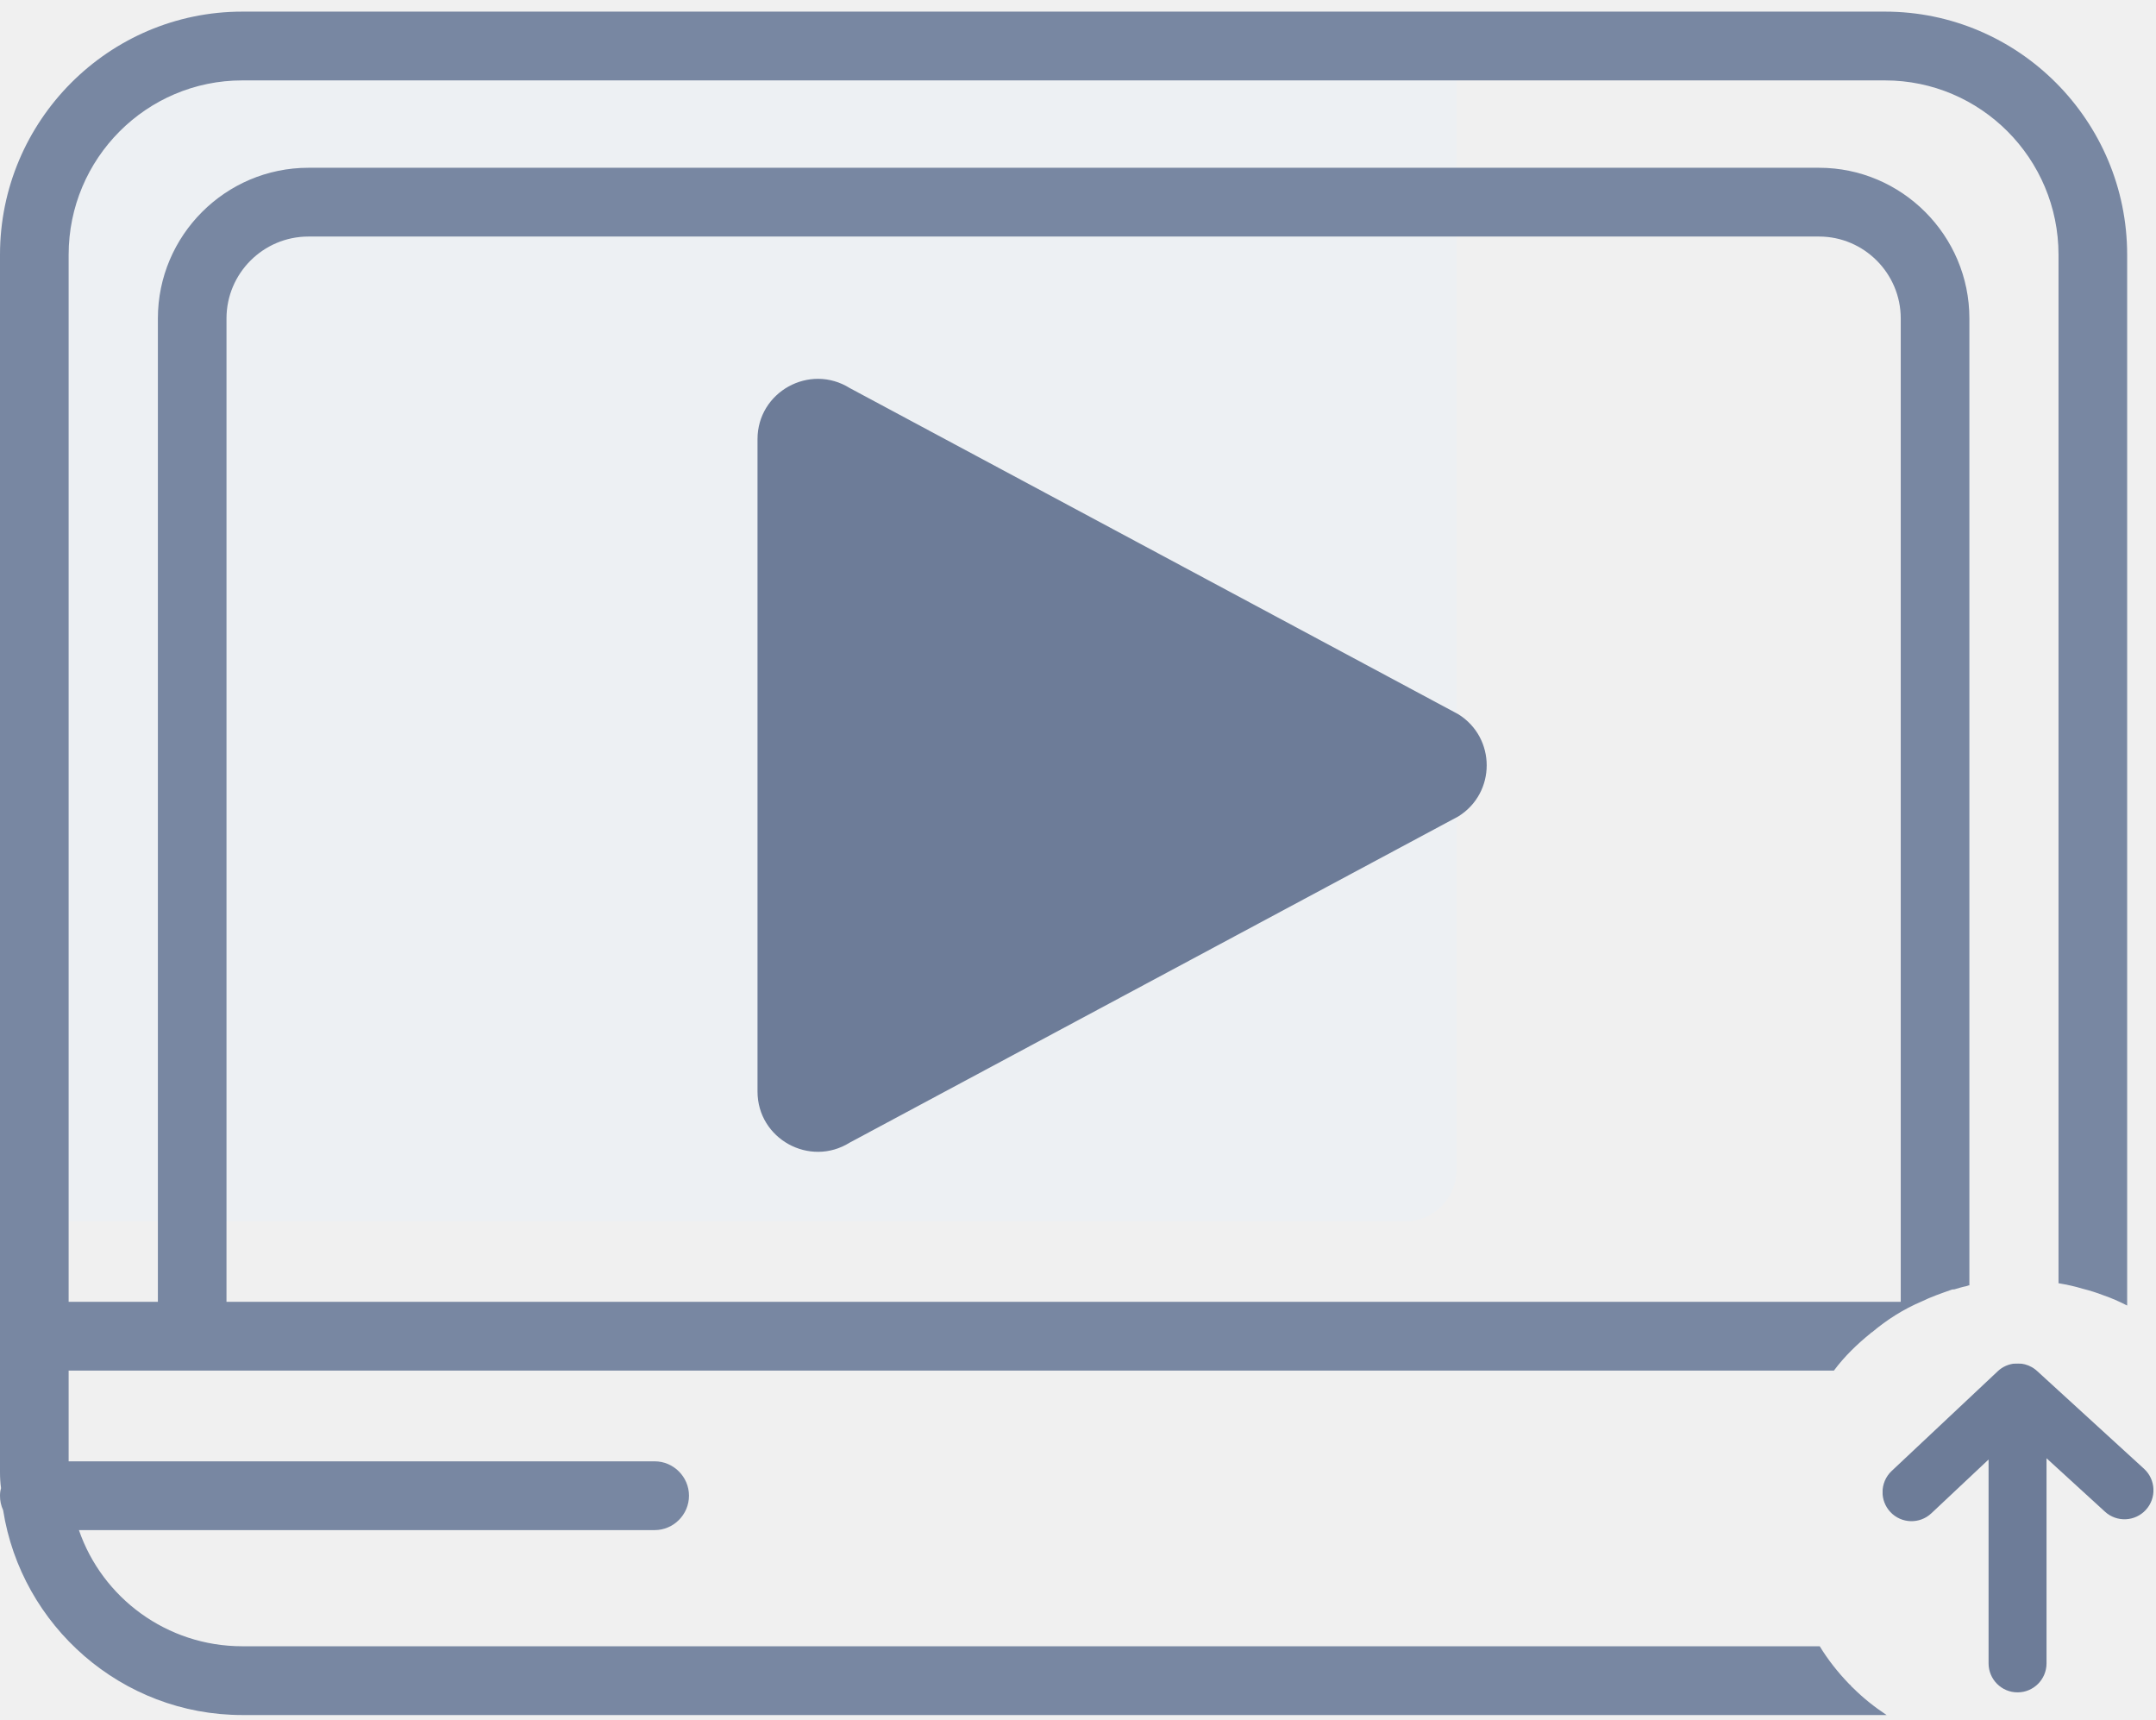
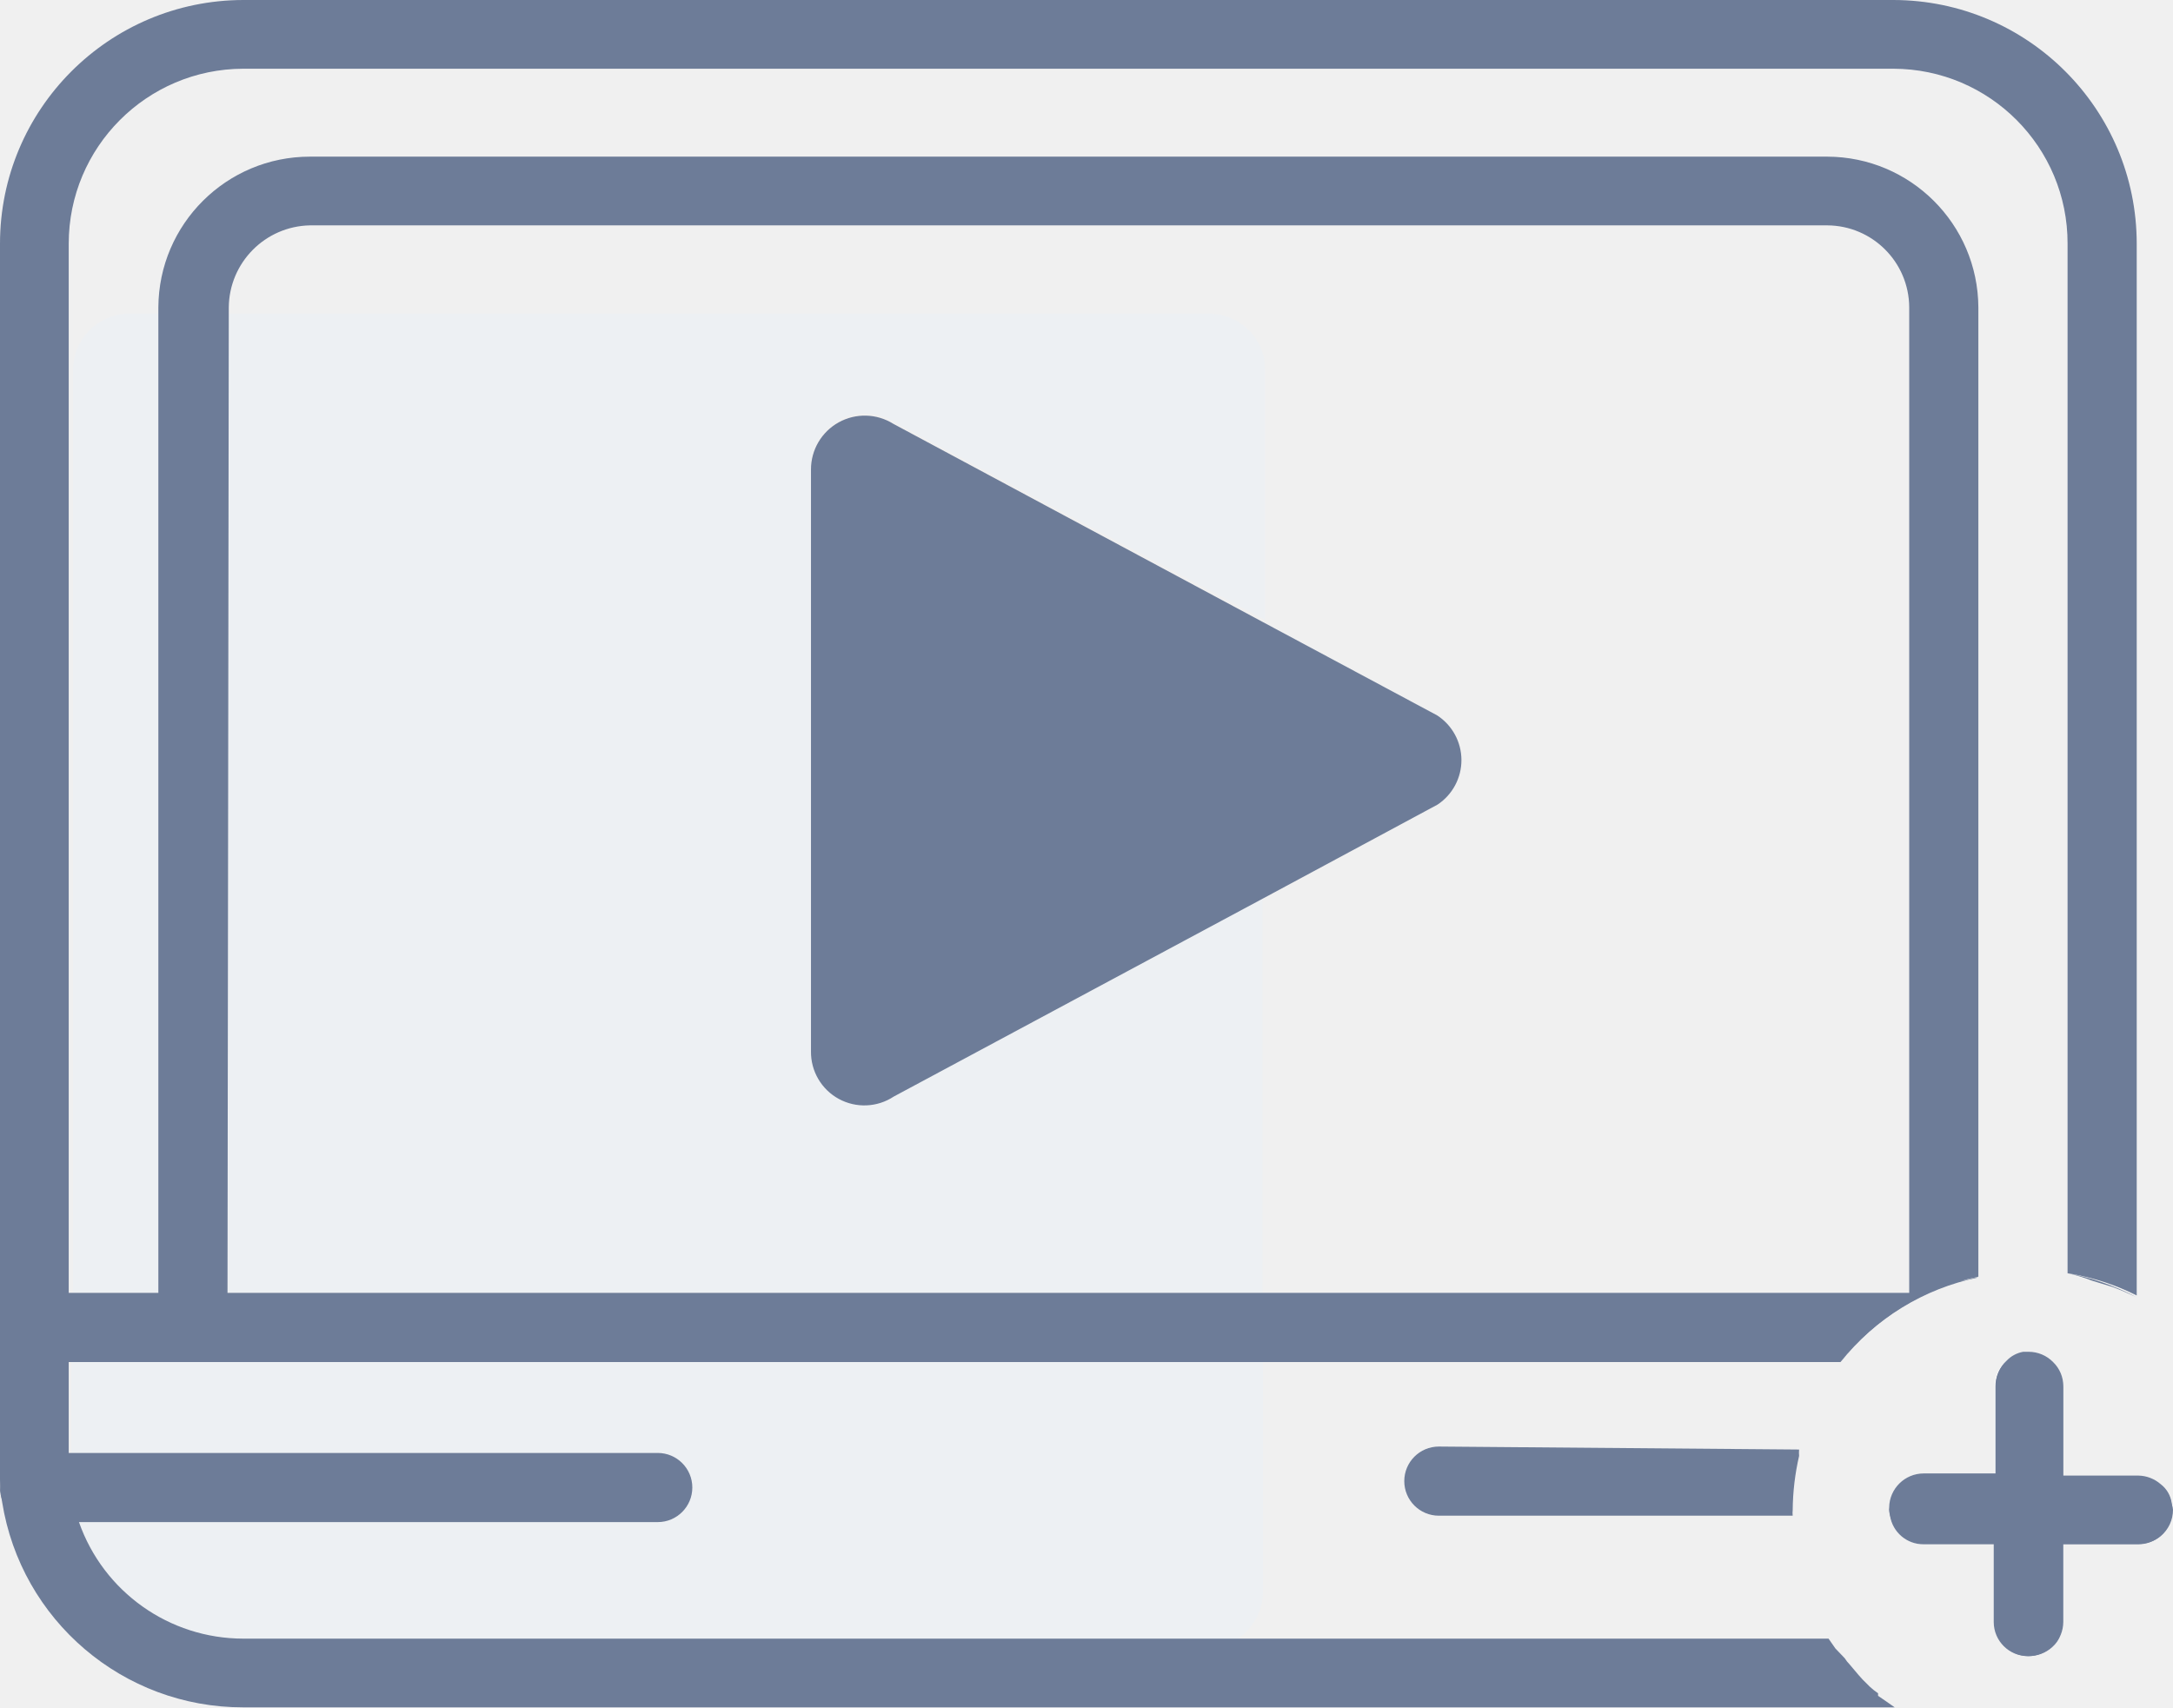
- <svg xmlns="http://www.w3.org/2000/svg" xmlns:xlink="http://www.w3.org/1999/xlink" width="74px" height="59px" viewBox="0 0 74 59" version="1.1">
+ <svg xmlns="http://www.w3.org/2000/svg" viewBox="0 0 50.91 40">
  <defs>
-     <polygon id="path-1" points="0 0.148 49.994 0.148 49.994 41.663 0 41.663" />
-     <polygon id="path-3" points="0.162 0.291 9.462 0.291 9.462 11.58 0.162 11.58" />
+     <style>.cls-1{fill:#fff;}.cls-2{fill:#edf0f3;}.cls-3{fill:#6d7c98;}</style>
  </defs>
-   <g id="CMS-UI-Updates" stroke="none" stroke-width="1" fill="none" fill-rule="evenodd">
-     <g id="Plan" transform="translate(-812, -240)">
-       <g id="Group-11" transform="translate(812, 240)">
-         <g id="Group-9">
-           <g id="Group-3" transform="translate(0, 0.251149)">
-             <mask id="mask-2" fill="white">
-               <use xlink:href="#path-1" />
-             </mask>
-             <g id="Clip-2" />
-             <path d="M49.994,0.148 L49.994,39.893 C49.994,40.869 49.202,41.663 48.227,41.663 L0.052,41.663 C0.036,41.663 0.016,41.663 -3.97849462e-05,41.659 L-3.97849462e-05,8.491 C-3.97849462e-05,3.891 3.735,0.148 8.315,0.148 L49.994,0.148 Z" id="Fill-1" fill="#EDF0F3" mask="url(#mask-2)" />
-           </g>
-           <path d="M49.13,24.824 L30.547,14.83 C29.31,14.064 27.722,14.949 27.722,16.4 L27.722,36.389 C27.722,37.84 29.31,38.725 30.547,37.947 L49.13,27.953 C49.683,27.61 49.974,27.04 49.994,26.466 L49.994,26.315 C49.974,25.737 49.683,25.171 49.13,24.824 Z M0.036,51.067 C0.012,51.151 1.6348034e-14,51.23 1.6348034e-14,51.326 C1.6348034e-14,51.501 0.036,51.669 0.107,51.82 C0.06,51.573 0.036,51.326 0.036,51.067 Z M49.13,24.824 L30.547,14.83 C29.31,14.064 27.722,14.949 27.722,16.4 L27.722,36.389 C27.722,37.84 29.31,38.725 30.547,37.947 L49.13,27.953 C49.683,27.61 49.974,27.04 49.994,26.466 L49.994,26.315 C49.974,25.737 49.683,25.171 49.13,24.824 Z M49.13,24.824 L30.547,14.83 C29.31,14.064 27.722,14.949 27.722,16.4 L27.722,36.389 C27.722,37.84 29.31,38.725 30.547,37.947 L49.13,27.953 C49.683,27.61 49.974,27.04 49.994,26.466 L49.994,26.315 C49.974,25.737 49.683,25.171 49.13,24.824 Z M49.13,24.824 L30.547,14.83 C29.31,14.064 27.722,14.949 27.722,16.4 L27.722,36.389 C27.722,37.84 29.31,38.725 30.547,37.947 L49.13,27.953 C49.683,27.61 49.974,27.04 49.994,26.466 L49.994,26.315 C49.974,25.737 49.683,25.171 49.13,24.824 Z M49.13,24.824 L30.547,14.83 C29.31,14.064 27.722,14.949 27.722,16.4 L27.722,36.389 C27.722,37.84 29.31,38.725 30.547,37.947 L49.13,27.953 C49.683,27.61 49.974,27.04 49.994,26.466 L49.994,26.315 C49.974,25.737 49.683,25.171 49.13,24.824 Z M49.13,24.824 L30.547,14.83 C29.31,14.064 27.722,14.949 27.722,16.4 L27.722,36.389 C27.722,37.84 29.31,38.725 30.547,37.947 L49.13,27.953 C49.683,27.61 49.974,27.04 49.994,26.466 L49.994,26.315 C49.974,25.737 49.683,25.171 49.13,24.824 Z M49.13,24.824 L30.547,14.83 C29.31,14.064 27.722,14.949 27.722,16.4 L27.722,36.389 C27.722,37.84 29.31,38.725 30.547,37.947 L49.13,27.953 C49.683,27.61 49.974,27.04 49.994,26.466 L49.994,26.315 C49.974,25.737 49.683,25.171 49.13,24.824 Z M30.547,37.947 L49.13,27.953 C49.683,27.61 49.974,27.04 49.994,26.466 L49.994,26.315 C49.974,25.737 49.683,25.171 49.13,24.824 L30.547,14.83 C29.31,14.064 27.722,14.949 27.722,16.4 L27.722,36.389 C27.722,37.84 29.31,38.725 30.547,37.947 Z M7.774,10.927 C7.774,9.38 9.035,8.117 10.587,8.117 L62.435,8.117 C63.978,8.117 65.239,9.38 65.239,10.927 L65.239,44.673 L7.774,44.673 L7.774,10.927 Z M64.698,0.399 L8.315,0.399 C3.735,0.399 0,4.142 0,8.742 L0,50.525 C0,50.712 0.012,50.888 0.036,51.067 C0.036,51.326 0.06,51.573 0.107,51.82 C0.732,55.798 4.182,58.852 8.315,58.852 L64.754,58.852 C64.344,58.581 63.942,58.263 63.588,57.908 L63.552,57.876 C63.533,57.852 63.509,57.816 63.485,57.804 C63.473,57.792 63.473,57.792 63.461,57.78 C63.083,57.389 62.741,56.955 62.458,56.492 L8.315,56.492 C5.725,56.492 3.509,54.83 2.709,52.506 L22.471,52.506 C23.115,52.506 23.648,51.975 23.648,51.326 C23.648,50.676 23.115,50.146 22.471,50.146 L2.356,50.146 L2.356,47.033 L62.944,47.033 C63.306,46.546 63.743,46.124 64.213,45.745 C64.225,45.721 64.237,45.721 64.249,45.721 C64.766,45.283 65.343,44.92 65.955,44.661 C66.274,44.505 66.604,44.39 66.946,44.27 C66.958,44.27 66.97,44.258 66.982,44.258 C67.006,44.246 67.042,44.246 67.074,44.246 C67.205,44.21 67.344,44.162 67.475,44.138 C67.511,44.126 67.535,44.126 67.571,44.107 L67.595,44.107 L67.595,10.927 C67.595,8.081 65.275,5.757 62.435,5.757 L10.587,5.757 C7.738,5.757 5.419,8.081 5.419,10.927 L5.419,44.673 L2.356,44.673 L2.356,8.742 C2.356,5.438 5.028,2.759 8.315,2.759 L64.698,2.759 C67.981,2.759 70.654,5.438 70.654,8.742 L70.654,44.034 C70.937,44.083 71.207,44.138 71.478,44.222 C71.717,44.282 71.951,44.354 72.186,44.445 C72.468,44.541 72.739,44.661 73.01,44.8 L73.01,8.742 C73.01,4.142 69.278,0.399 64.698,0.399 Z M49.13,24.824 L30.547,14.83 C29.31,14.064 27.722,14.949 27.722,16.4 L27.722,36.389 C27.722,37.84 29.31,38.725 30.547,37.947 L49.13,27.953 C49.683,27.61 49.974,27.04 49.994,26.466 L49.994,26.315 C49.974,25.737 49.683,25.171 49.13,24.824 Z M49.13,24.824 L30.547,14.83 C29.31,14.064 27.722,14.949 27.722,16.4 L27.722,36.389 C27.722,37.84 29.31,38.725 30.547,37.947 L49.13,27.953 C49.683,27.61 49.974,27.04 49.994,26.466 L49.994,26.315 C49.974,25.737 49.683,25.171 49.13,24.824 Z M49.13,24.824 L30.547,14.83 C29.31,14.064 27.722,14.949 27.722,16.4 L27.722,36.389 C27.722,37.84 29.31,38.725 30.547,37.947 L49.13,27.953 C49.683,27.61 49.974,27.04 49.994,26.466 L49.994,26.315 C49.974,25.737 49.683,25.171 49.13,24.824 Z" id="Fill-4" fill="#7887A2" />
-           <g id="Group-8" transform="translate(64.45161, 46.49439)">
-             <mask id="mask-4" fill="white">
-               <use xlink:href="#path-3" />
-             </mask>
-             <g id="Clip-7" />
-             <path d="M4.796,11.58 C4.247,11.58 3.802,11.134 3.802,10.583 L3.802,3.589 L1.837,5.436 C1.437,5.812 0.807,5.792 0.431,5.391 C0.251,5.198 0.162,4.953 0.162,4.709 C0.162,4.443 0.268,4.178 0.476,3.982 L4.116,0.561 L4.117,0.559 C4.289,0.398 4.504,0.31 4.723,0.294 C4.791,0.289 4.861,0.291 4.93,0.3 C5.098,0.323 5.261,0.388 5.402,0.497 C5.427,0.516 5.451,0.536 5.473,0.557 L9.137,3.907 C9.543,4.278 9.572,4.909 9.202,5.315 C8.832,5.722 8.202,5.751 7.797,5.38 L5.791,3.546 L5.791,10.583 C5.791,11.134 5.346,11.58 4.796,11.58" id="Fill-6" fill="#6D7C98" mask="url(#mask-4)" />
-           </g>
-         </g>
-         <path d="M26,15.07 L26,37.455 C26,39.079 27.789,40.068 29.167,39.208 L50.055,28.015 C51.352,27.206 51.352,25.32 50.055,24.51 L29.167,13.317 C27.789,12.457 26,13.447 26,15.07" id="Fill-10" fill="#6D7C98" />
-       </g>
+   <g id="Layer_2" data-name="Layer 2">
+     <g id="Layer_1-2" data-name="Layer 1">
+       <path class="cls-1" d="M42.12,33.89h0v0a.83.83,0,0,0,0,.15h0a5.88,5.88,0,0,0-.15,1.27v0a.53.53,0,0,0,0,.13h0a.76.76,0,0,1,0-.15A5.92,5.92,0,0,1,42.12,33.89Z" />
+       <path class="cls-1" d="M43,38.62l-.16-.23h0Z" />
+       <path class="cls-1" d="M44.4,40h0l-.2-.14Z" />
+       <path class="cls-1" d="M46.35,29.88v0h0l-.07,0L46,30H45.9a5.66,5.66,0,0,0-.68.27,4.62,4.62,0,0,0-1.17.72,0,0,0,0,0,0,0,5.17,5.17,0,0,0-.87.88h0A5.54,5.54,0,0,1,46.35,29.88Z" />
+       <path class="cls-1" d="M50.06,30.35v0c-.19-.09-.37-.17-.56-.24L49,30a3.63,3.63,0,0,0-.57-.13v0A5.49,5.49,0,0,1,50.06,30.35Z" />
+       <path class="cls-1" d="M50.91,35.37a.8.8,0,0,1-.29.62h0a.8.8,0,0,1-.5.18H48.34V38a.8.8,0,0,1-.06.3.72.72,0,0,1-.2.29.82.82,0,0,1-.55.21.8.8,0,0,1-.8-.8V36.18H45.07a.79.79,0,0,1-.79-.67.06.06,0,0,1,0,0,.25.25,0,0,1,0-.09h0a.81.81,0,0,1,.81-.8h1.64l0,0V32.48a.76.76,0,0,1,.25-.57.71.71,0,0,1,.39-.21l.13,0h0a.8.8,0,0,1,.57.24.78.78,0,0,1,.24.57v2.09H50.1a.82.82,0,0,1,.52.2.67.67,0,0,1,.26.45A.4.4,0,0,1,50.91,35.37Z" />
+       <path class="cls-2" d="M3.71,7.35V30.29h-2V8.66A1.32,1.32,0,0,1,3,7.35Z" />
+       <path class="cls-2" d="M19,11V24.63a1.25,1.25,0,0,0,1.93,1.06l8.65-4.64v9.24H5.33V7.35h23a1.31,1.31,0,0,1,1.31,1.31v5.86L20.94,9.88A1.26,1.26,0,0,0,19,11Z" />
+       <path class="cls-2" d="M29.59,31.91v5.36A1.34,1.34,0,0,1,29,38.39H5.7a4.08,4.08,0,0,1-3.85-2.73H15.41a.81.81,0,0,0,0-1.62H1.67V31.91Z" />
+       <path class="cls-3" d="M33.71,33.89a.81.81,0,1,0,0,1.62H42a.53.53,0,0,1,0-.13v0a5.88,5.88,0,0,1,.15-1.27h0a.83.83,0,0,1,0-.15v0Zm9.11,4.5h0l.16.23Zm1.37,1.47.2.14h0Zm-1.07-7.95h0A5.17,5.17,0,0,1,44,31a0,0,0,0,1,0,0,4.62,4.62,0,0,1,1.17-.72A5.66,5.66,0,0,1,45.9,30H46l.27-.07.07,0h0v0A5.54,5.54,0,0,0,43.12,31.91Zm5.32-2.08v0A3.63,3.63,0,0,1,49,30l.49.15c.19.07.37.15.56.24v0A5.49,5.49,0,0,0,48.44,29.83Zm-1.73,4.74h0v0S46.72,34.57,46.71,34.57Zm.8-2.9h0Zm-13.8,2.22a.81.81,0,1,0,0,1.62H42a.53.53,0,0,1,0-.13v0a5.88,5.88,0,0,1,.15-1.27h0a.83.83,0,0,1,0-.15v0ZM0,34.67a1,1,0,0,0,0,.18.8.8,0,0,0,.07.34A3,3,0,0,1,0,34.67Z" />
+       <path class="cls-3" d="M44.36,0H5.7A5.71,5.71,0,0,0,0,5.71V34.3c0,.13,0,.25,0,.37a3,3,0,0,0,.05.52A5.71,5.71,0,0,0,5.7,40H44.39l-.2-.14L44,39.73,44,39.67a1.56,1.56,0,0,1-.2-.16l-.16-.16,0,0,0,0v0h0l-.09-.1-.22-.26a.76.76,0,0,1-.11-.14L43,38.62l-.16-.23H5.7a4.08,4.08,0,0,1-3.85-2.73H15.41a.81.81,0,0,0,0-1.62H1.61V31.91H43.12a5.54,5.54,0,0,1,3.23-2V7.2a3.55,3.55,0,0,0-3.54-3.53H7.26A3.55,3.55,0,0,0,3.71,7.2V30.29H1.61V5.71A4.1,4.1,0,0,1,5.7,1.61H44.36a4.09,4.09,0,0,1,4.08,4.1V29.83a5.49,5.49,0,0,1,1.62.52V5.71A5.71,5.71,0,0,0,44.36,0Zm-39,7.2A1.94,1.94,0,0,1,7.26,5.28H42.81A1.93,1.93,0,0,1,44.73,7.2V30.29H5.33Z" />
+       <path class="cls-3" d="M33.68,18.85l-4.09,2.2-8.65,4.64A1.25,1.25,0,0,1,19,24.63V11a1.26,1.26,0,0,1,1.93-1.07l8.65,4.64,4.09,2.19A1.25,1.25,0,0,1,33.68,18.85Z" />
+       <path class="cls-3" d="M46.71,34.57h0v0Zm0,0h0v0Zm0,0h0v0Z" />
+       <path class="cls-3" d="M47.51,31.67h0Z" />
+       <path class="cls-3" d="M50.88,35.22a.67.67,0,0,0-.26-.45.82.82,0,0,0-.52-.2H48.34V32.48a.78.78,0,0,0-.24-.57.8.8,0,0,0-.57-.24h0l-.13,0a.71.71,0,0,0-.39.21.76.76,0,0,0-.25.57v2.07l0,0H45.07a.81.81,0,0,0-.81.8h0a.25.25,0,0,0,0,.09.06.06,0,0,0,0,0,.79.79,0,0,0,.79.67h1.66V38a.8.8,0,0,0,.8.8.82.82,0,0,0,.55-.21.72.72,0,0,0,.2-.29.8.8,0,0,0,.06-.3V36.18H50.1a.8.8,0,0,0,.5-.18h0a.8.8,0,0,0,.29-.62A.4.4,0,0,0,50.88,35.22Z" />
+       <path class="cls-3" d="M50.91,35.37a.8.8,0,0,1-.29.62h0a.8.8,0,0,1-.5.18H48.34V38a.8.8,0,0,1-.06.3.72.72,0,0,1-.2.29.82.82,0,0,1-.55.21.8.8,0,0,1-.8-.8V36.18H45.07a.79.79,0,0,1-.79-.67.06.06,0,0,1,0,0,.25.25,0,0,1,0-.09h0a.81.81,0,0,1,.81-.8h1.66V32.48a.76.76,0,0,1,.25-.57.71.71,0,0,1,.39-.21l.13,0h0a.8.8,0,0,1,.57.24.78.78,0,0,1,.24.57v2.09H50.1a.82.82,0,0,1,.52.2.67.67,0,0,1,.26.45A.4.4,0,0,1,50.91,35.37Z" />
+       <path class="cls-3" d="M47.53,31.67h0Z" />
    </g>
  </g>
</svg>
